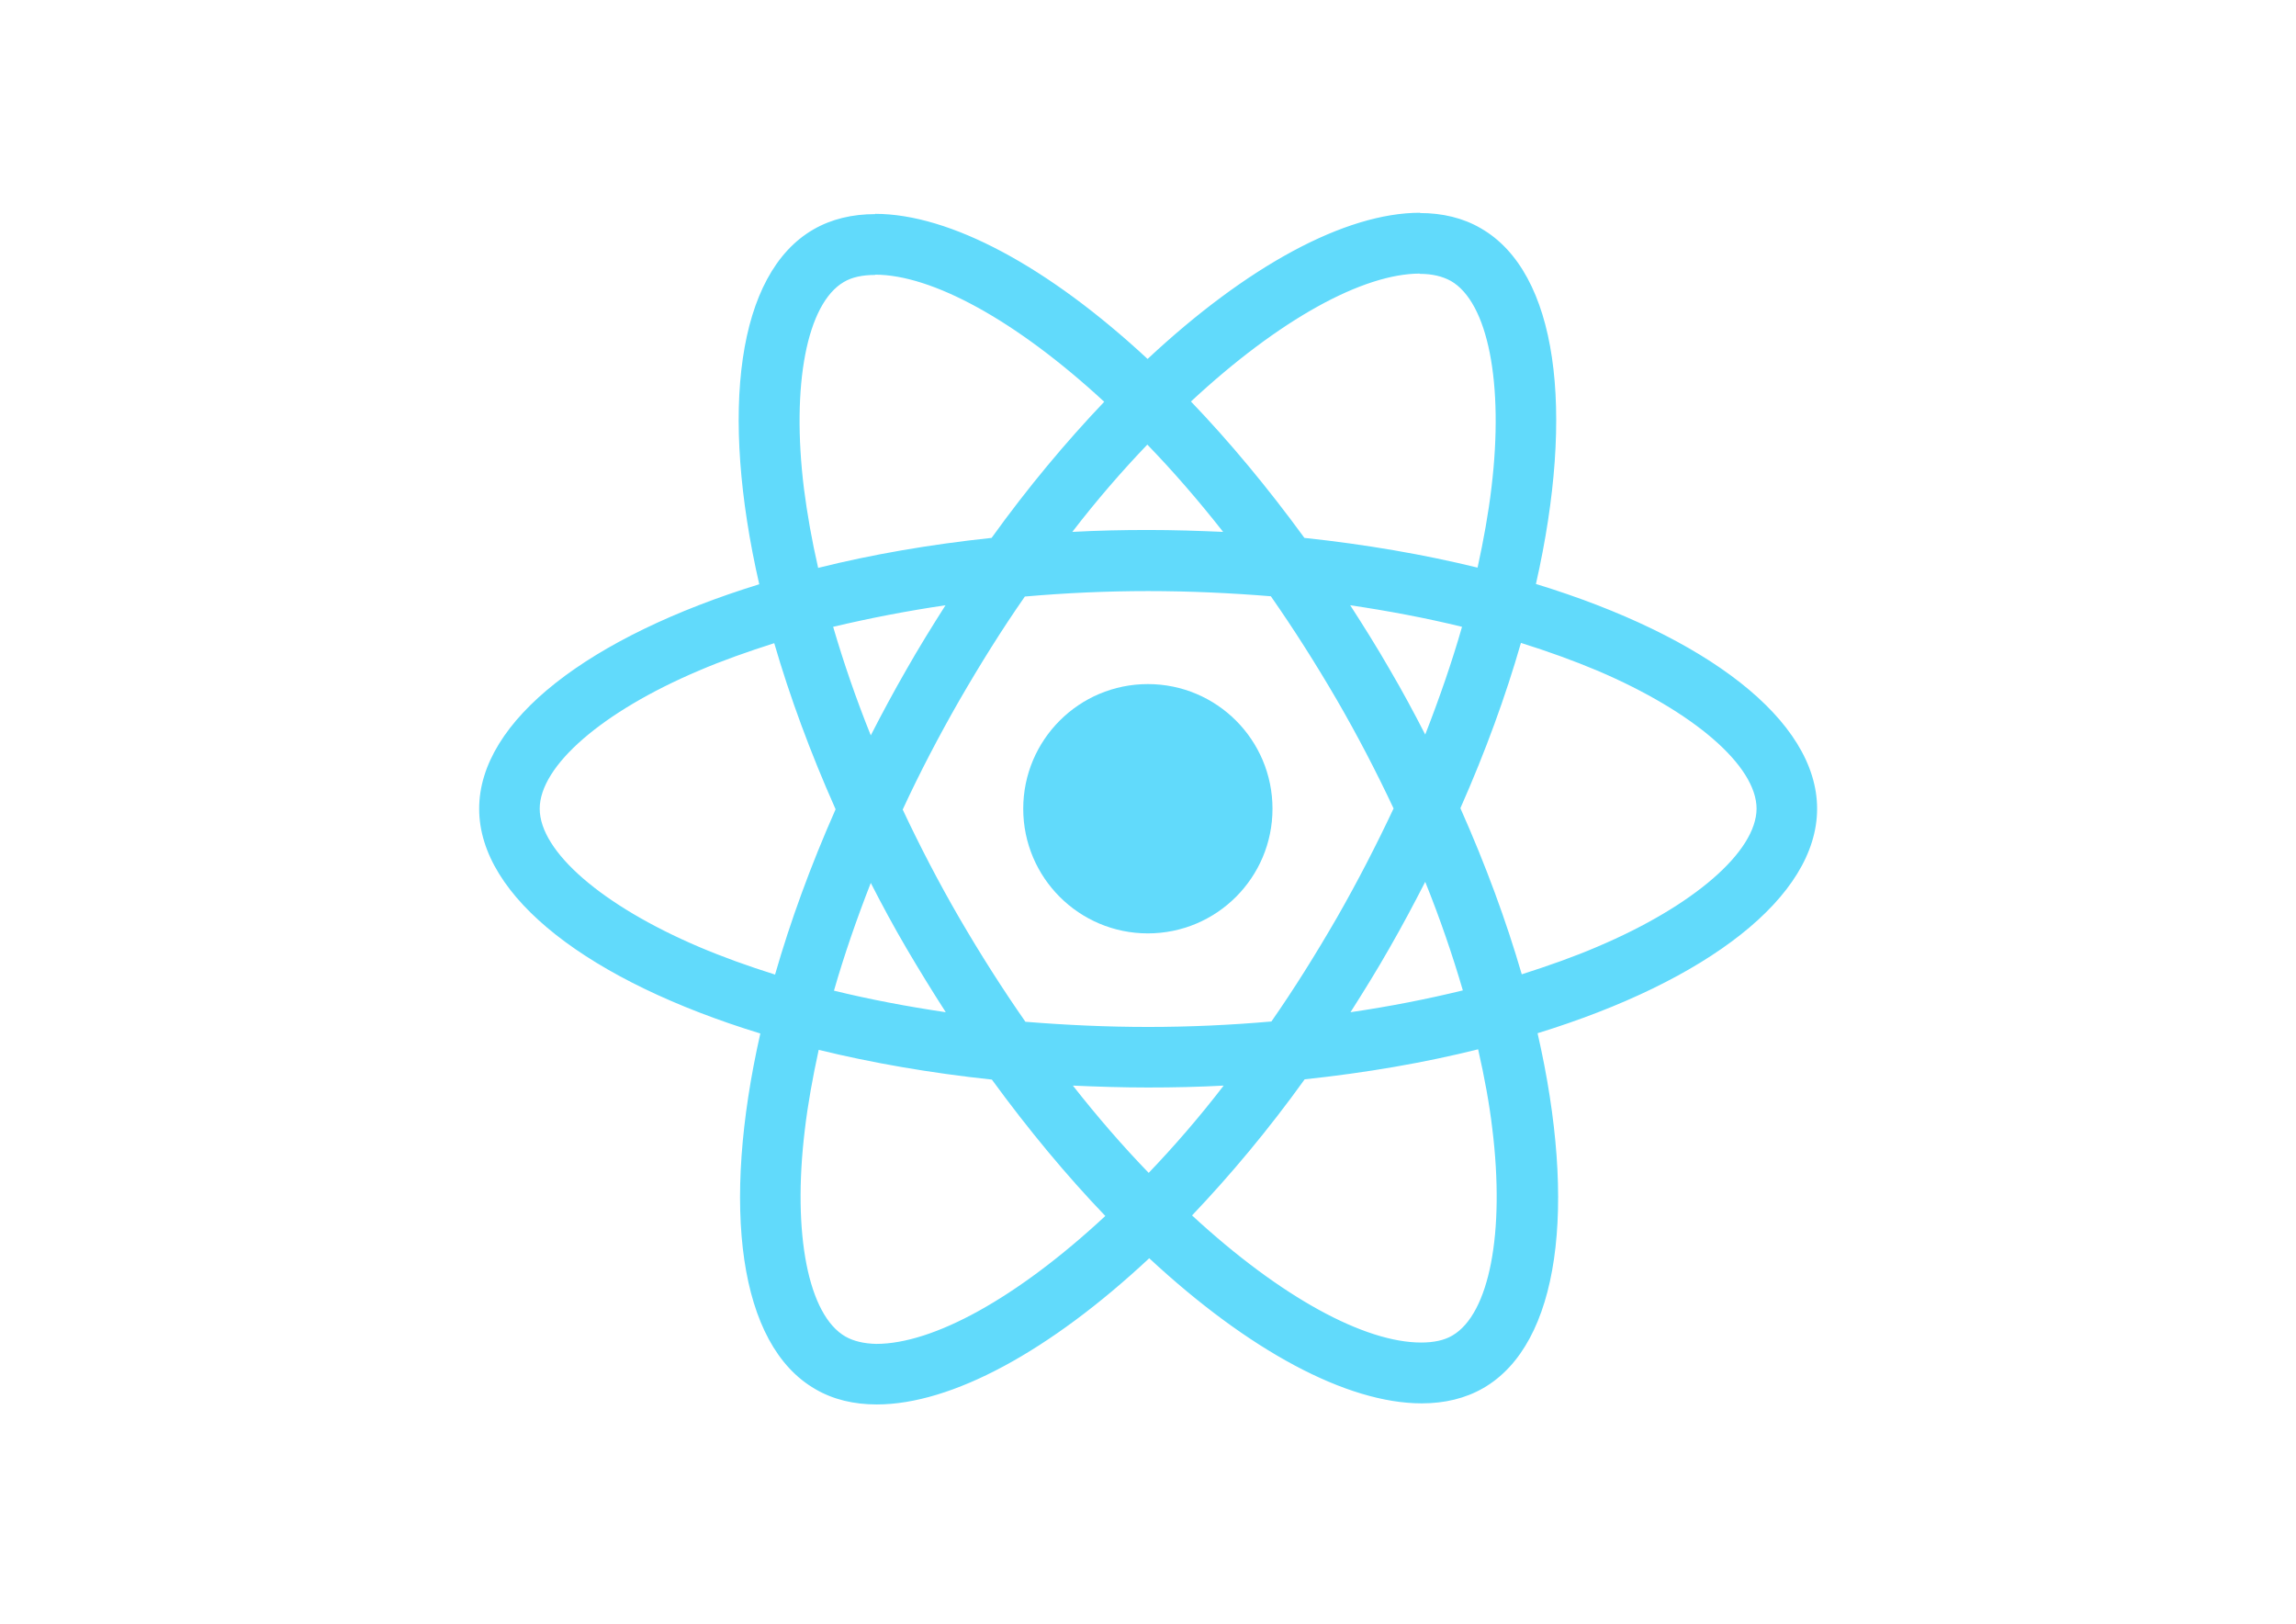
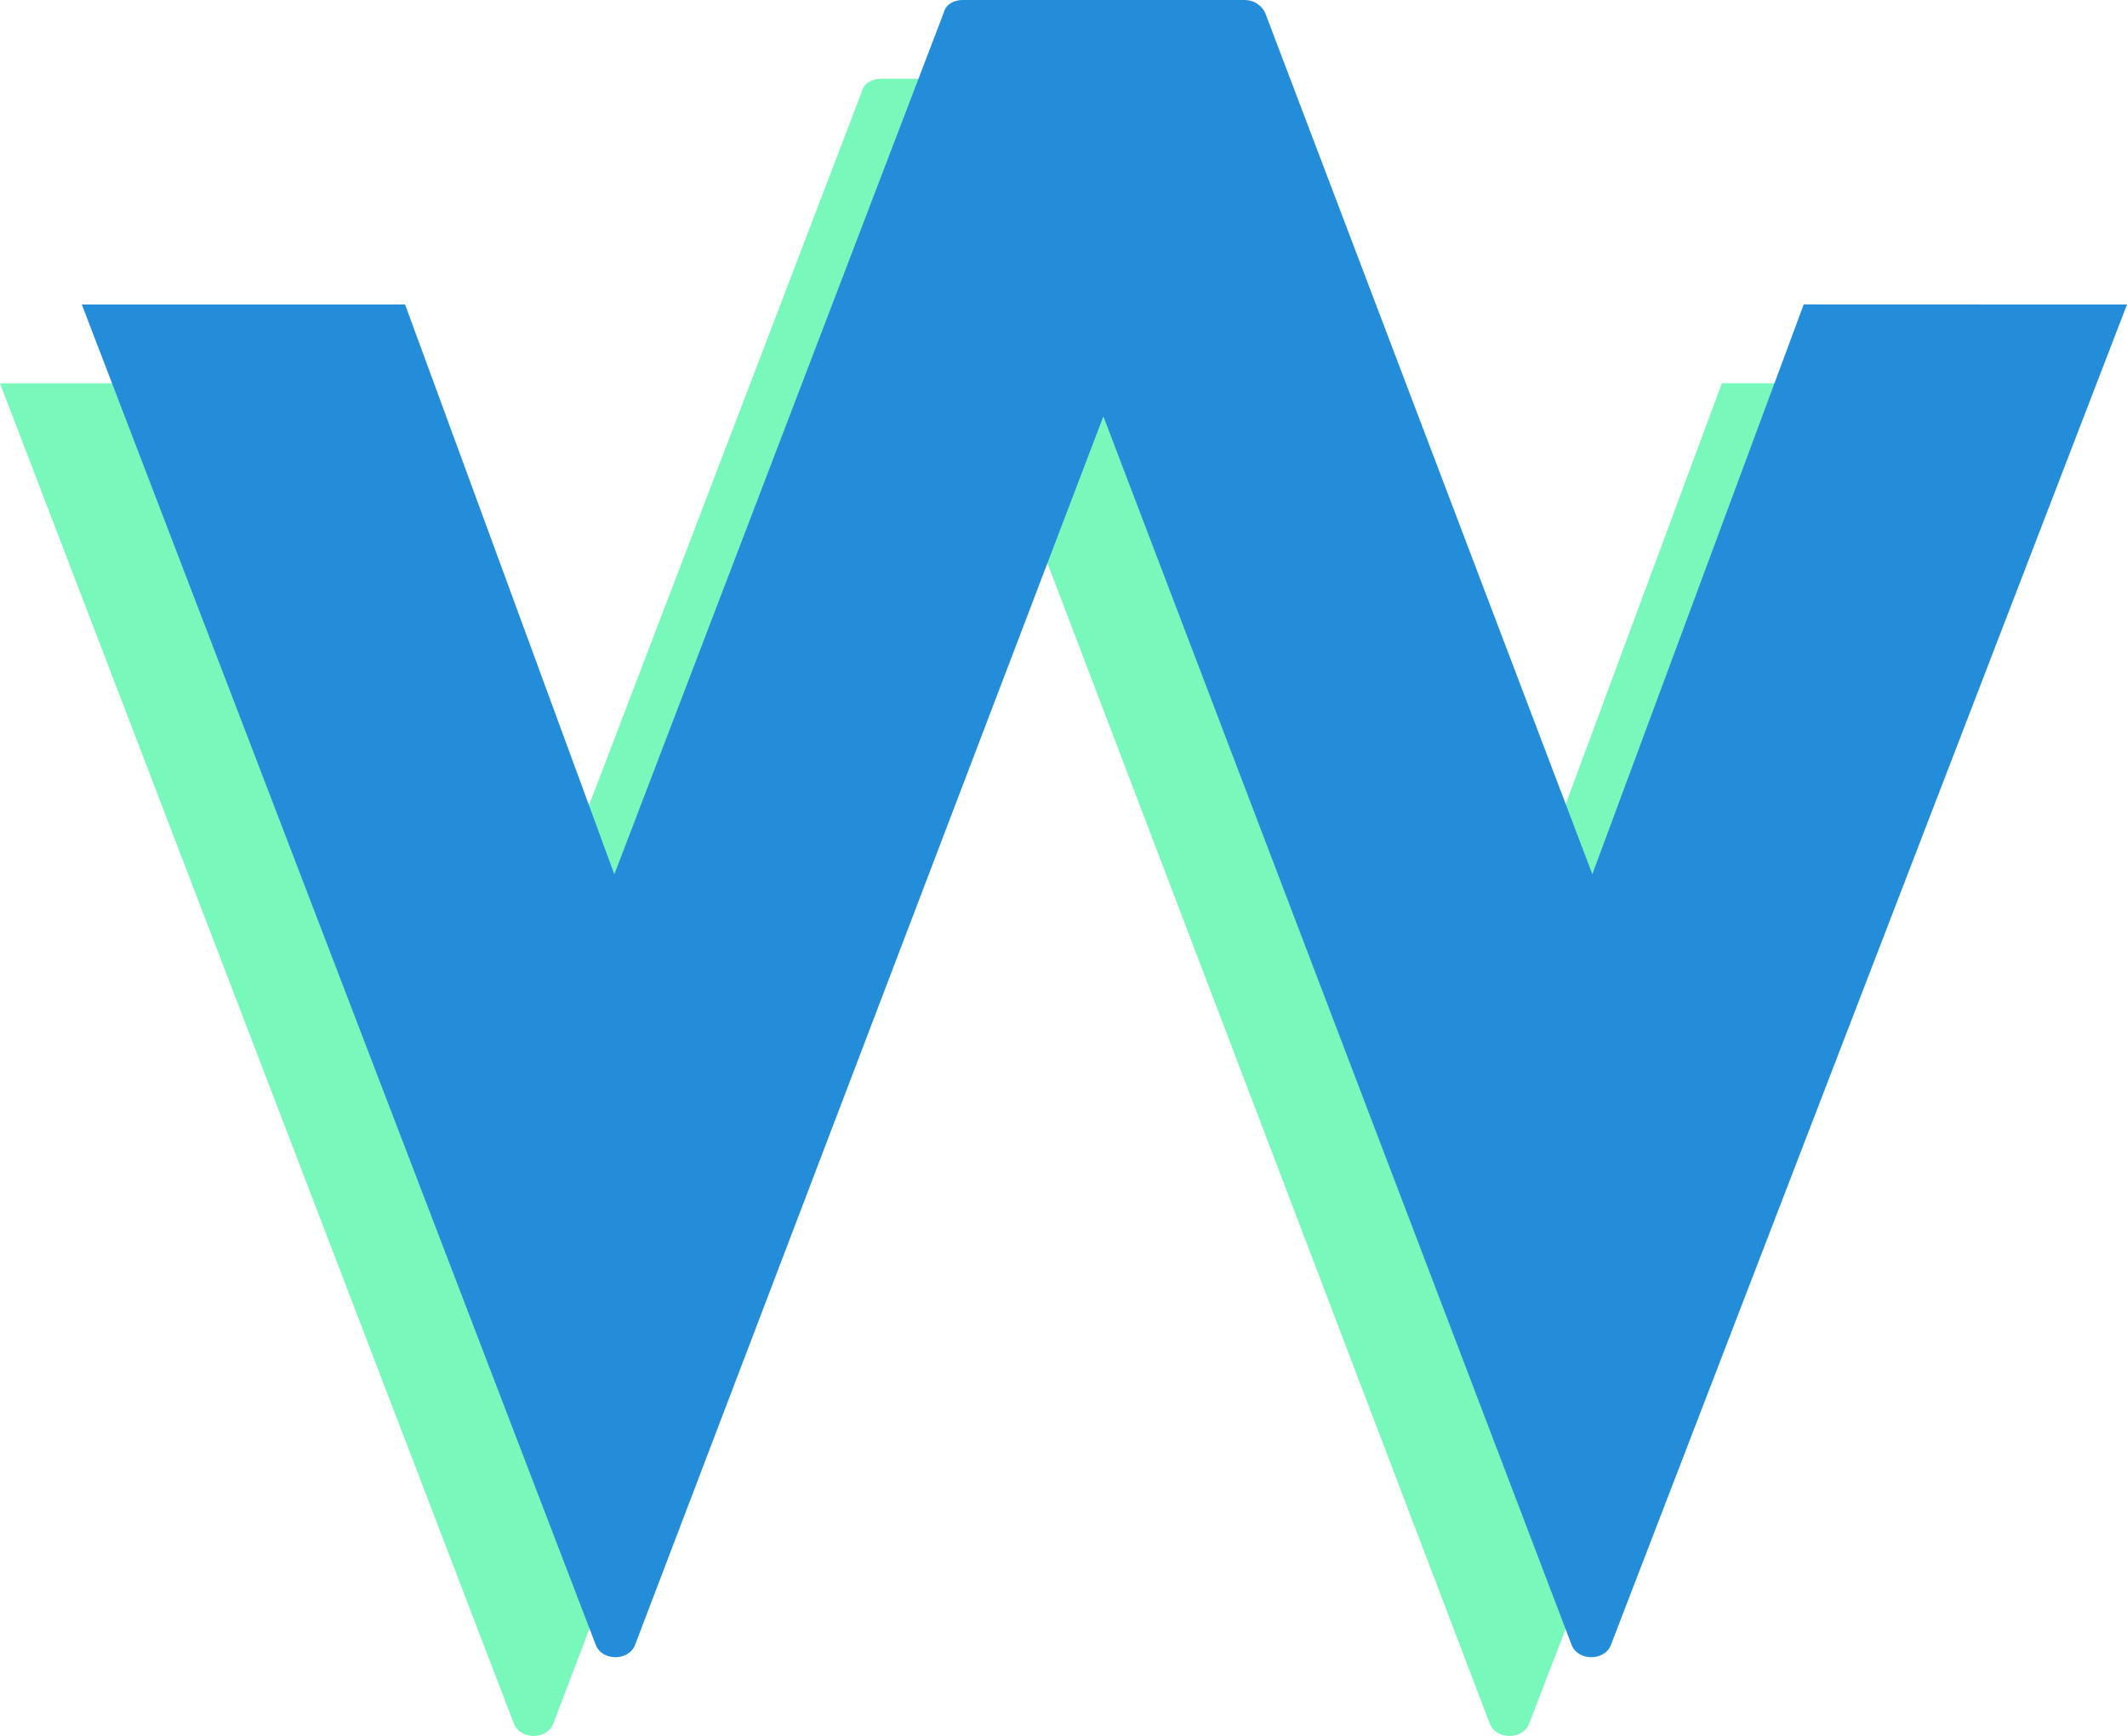
- <svg xmlns="http://www.w3.org/2000/svg" viewBox="0 0 841.9 595.3">
-   <g fill="#61DAFB">
-     <path d="M666.3 296.5c0-32.5-40.7-63.3-103.1-82.4 14.4-63.6 8-114.2-20.2-130.4-6.5-3.8-14.1-5.6-22.4-5.6v22.3c4.6 0 8.3.9 11.4 2.6 13.6 7.8 19.5 37.5 14.9 75.7-1.1 9.4-2.9 19.3-5.1 29.4-19.6-4.8-41-8.5-63.5-10.9-13.5-18.5-27.5-35.3-41.6-50 32.6-30.3 63.2-46.9 84-46.9V78c-27.5 0-63.5 19.6-99.9 53.6-36.4-33.8-72.4-53.2-99.9-53.2v22.3c20.7 0 51.4 16.5 84 46.6-14 14.7-28 31.4-41.3 49.9-22.6 2.4-44 6.1-63.6 11-2.3-10-4-19.7-5.2-29-4.7-38.2 1.1-67.9 14.6-75.8 3-1.8 6.9-2.6 11.5-2.6V78.5c-8.4 0-16 1.8-22.6 5.6-28.1 16.2-34.4 66.7-19.9 130.1-62.2 19.2-102.7 49.9-102.7 82.3 0 32.5 40.7 63.3 103.1 82.4-14.4 63.6-8 114.2 20.2 130.4 6.5 3.8 14.1 5.6 22.5 5.6 27.5 0 63.5-19.6 99.9-53.6 36.4 33.8 72.4 53.2 99.9 53.2 8.4 0 16-1.8 22.6-5.6 28.1-16.2 34.4-66.7 19.9-130.1 62-19.1 102.5-49.9 102.5-82.3zm-130.2-66.7c-3.7 12.9-8.3 26.2-13.5 39.5-4.1-8-8.4-16-13.1-24-4.6-8-9.5-15.8-14.4-23.4 14.2 2.1 27.9 4.7 41 7.9zm-45.8 106.5c-7.8 13.5-15.8 26.3-24.1 38.2-14.9 1.3-30 2-45.2 2-15.1 0-30.2-.7-45-1.9-8.3-11.9-16.4-24.6-24.2-38-7.6-13.1-14.5-26.4-20.8-39.8 6.2-13.4 13.2-26.8 20.7-39.9 7.8-13.5 15.8-26.3 24.1-38.2 14.9-1.3 30-2 45.2-2 15.1 0 30.2.7 45 1.9 8.3 11.9 16.4 24.6 24.2 38 7.6 13.1 14.5 26.4 20.8 39.8-6.3 13.4-13.2 26.8-20.7 39.9zm32.3-13c5.4 13.4 10 26.8 13.8 39.8-13.1 3.2-26.9 5.9-41.2 8 4.9-7.7 9.8-15.6 14.4-23.7 4.6-8 8.9-16.1 13-24.1zM421.2 430c-9.3-9.6-18.6-20.3-27.8-32 9 .4 18.2.7 27.5.7 9.4 0 18.7-.2 27.8-.7-9 11.7-18.3 22.4-27.5 32zm-74.4-58.9c-14.2-2.1-27.9-4.7-41-7.9 3.7-12.9 8.3-26.2 13.5-39.5 4.1 8 8.4 16 13.1 24 4.7 8 9.5 15.8 14.4 23.4zM420.7 163c9.3 9.6 18.6 20.3 27.8 32-9-.4-18.2-.7-27.5-.7-9.4 0-18.7.2-27.8.7 9-11.7 18.3-22.4 27.5-32zm-74 58.9c-4.9 7.7-9.8 15.6-14.4 23.7-4.6 8-8.9 16-13 24-5.4-13.4-10-26.8-13.8-39.8 13.1-3.1 26.9-5.8 41.2-7.9zm-90.5 125.2c-35.4-15.1-58.3-34.9-58.3-50.6 0-15.7 22.9-35.6 58.3-50.6 8.6-3.7 18-7 27.7-10.1 5.7 19.6 13.2 40 22.5 60.9-9.2 20.8-16.6 41.1-22.2 60.6-9.9-3.1-19.3-6.5-28-10.2zM310 490c-13.6-7.8-19.5-37.5-14.9-75.7 1.1-9.4 2.9-19.3 5.1-29.4 19.6 4.8 41 8.5 63.5 10.9 13.5 18.5 27.5 35.3 41.6 50-32.6 30.3-63.2 46.9-84 46.9-4.5-.1-8.3-1-11.3-2.7zm237.2-76.2c4.7 38.2-1.1 67.9-14.6 75.8-3 1.8-6.9 2.6-11.5 2.6-20.7 0-51.4-16.5-84-46.6 14-14.7 28-31.4 41.3-49.9 22.6-2.4 44-6.1 63.6-11 2.3 10.1 4.1 19.8 5.2 29.1zm38.5-66.7c-8.6 3.7-18 7-27.7 10.1-5.7-19.6-13.2-40-22.5-60.9 9.2-20.8 16.6-41.1 22.2-60.6 9.9 3.1 19.3 6.5 28.1 10.2 35.4 15.1 58.3 34.9 58.3 50.6-.1 15.7-23 35.6-58.4 50.6zM320.8 78.4z" />
-     <circle cx="420.9" cy="296.5" r="45.7" />
-     <path d="M520.5 78.1z" />
+ <svg xmlns="http://www.w3.org/2000/svg" viewBox="0 0 552.33 450.92">
+   <defs>
+     <style>.cls-1{fill:#79f8bb;}.cls-2{fill:#248dda;}</style>
+   </defs>
+   <g id="Layer_2" data-name="Layer 2">
+     <g id="Layer_1-2" data-name="Layer 1">
+       <path class="cls-1" d="M531.08,99.56l-134,348.13c-1.62,4.3-8.61,4.3-10.23,0L265.27,128.61,143.67,447.69c-1.62,4.3-8.61,4.3-10.23,0L0,99.56H83.94l54.34,148L223.84,23.69c.54-2.15,2.69-3.23,4.84-3.23h73.18a5.93,5.93,0,0,1,5.38,3.23l85,223.84,54.89-148Z" />
+       <path class="cls-2" d="M552.33,79.1l-134,348.13c-1.62,4.3-8.61,4.3-10.23,0L286.52,108.15,164.92,427.23c-1.62,4.3-8.61,4.3-10.23,0L21.25,79.1h83.94l54.34,148L245.09,3.23c.54-2.15,2.69-3.23,4.84-3.23h73.18a5.93,5.93,0,0,1,5.38,3.23l85,223.84,54.89-148Z" />
+     </g>
  </g>
</svg>
